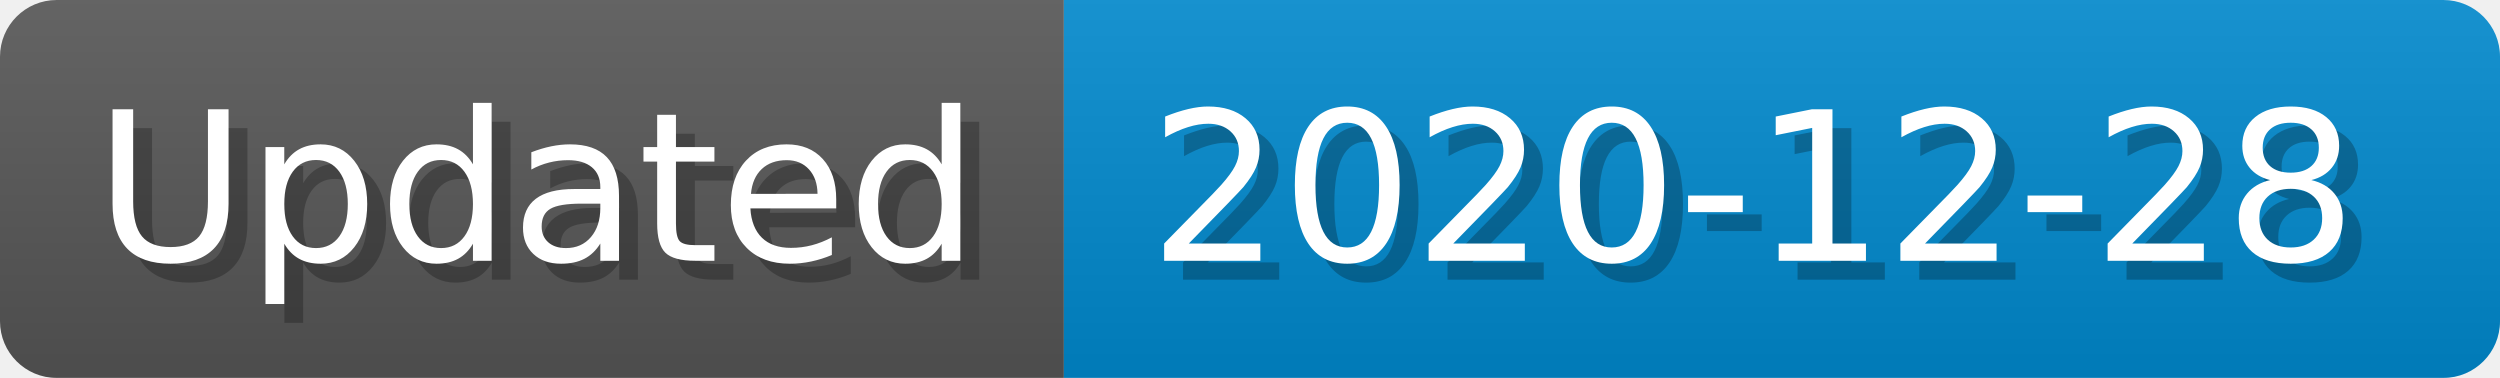
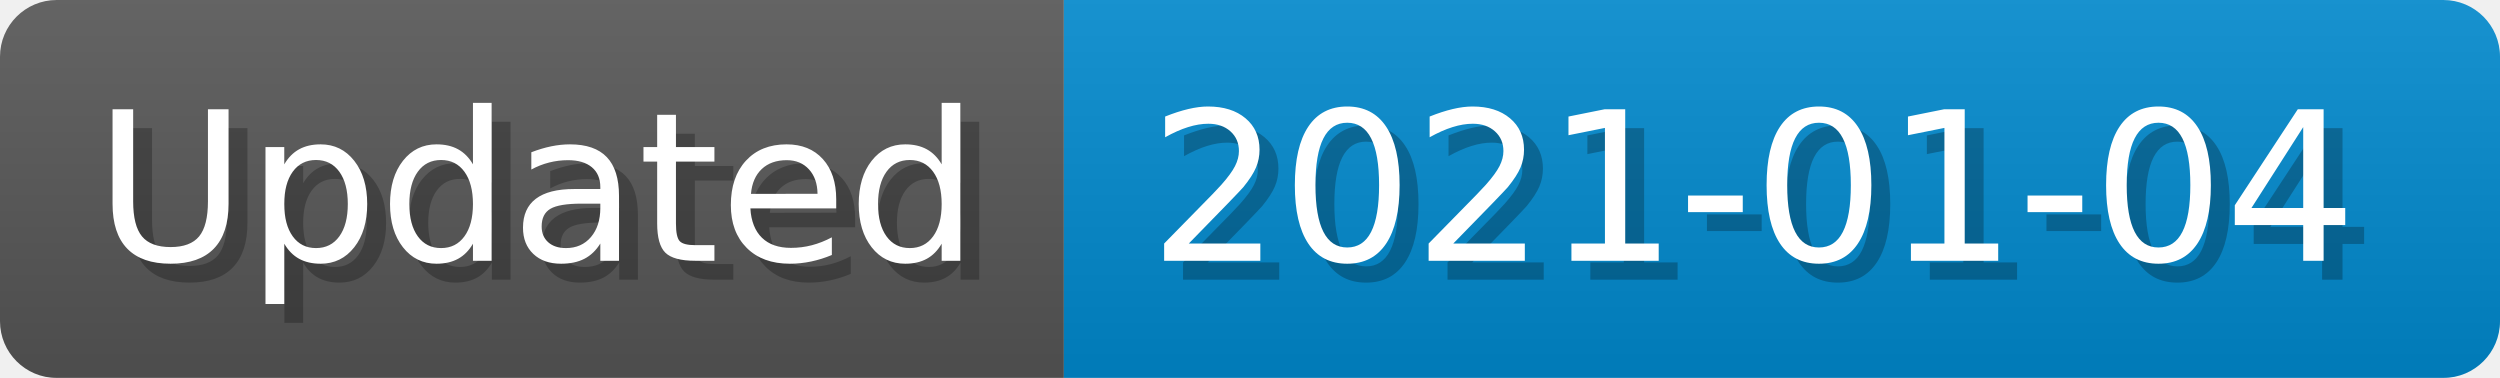
- <svg xmlns="http://www.w3.org/2000/svg" width="132.3" height="20" viewBox="0 0 1323 200" role="img" aria-label="Updated: 2020-12-28">
+ <svg xmlns="http://www.w3.org/2000/svg" width="132.3" height="20" viewBox="0 0 1323 200" role="img" aria-label="Updated: 2021-01-04">
  <linearGradient id="a" x2="0" y2="100%">
    <stop offset="0" stop-opacity=".1" stop-color="#EEE" />
    <stop offset="1" stop-opacity=".1" />
  </linearGradient>
  <mask id="m">
    <rect width="1323" height="200" rx="30" fill="#FFF" />
  </mask>
  <g mask="url(#m)">
    <rect width="563" height="200" fill="#555" />
    <rect width="760" height="200" fill="#08C" x="563" />
    <rect width="1323" height="200" fill="url(#a)" />
  </g>
  <g aria-hidden="true" fill="#fff" text-anchor="start" font-family="Verdana,DejaVu Sans,sans-serif" font-size="110">
    <text x="60" y="148" textLength="463" fill="#000" opacity="0.25">Updated</text>
    <text x="50" y="138" textLength="463">Updated</text>
-     <text x="618" y="148" textLength="660" fill="#000" opacity="0.25">2020-12-28</text>
-     <text x="608" y="138" textLength="660">2020-12-28</text>
+     <text x="618" y="148" textLength="660" fill="#000" opacity="0.25">2021-01-04</text>
+     <text x="608" y="138" textLength="660">2021-01-04</text>
  </g>
</svg>
